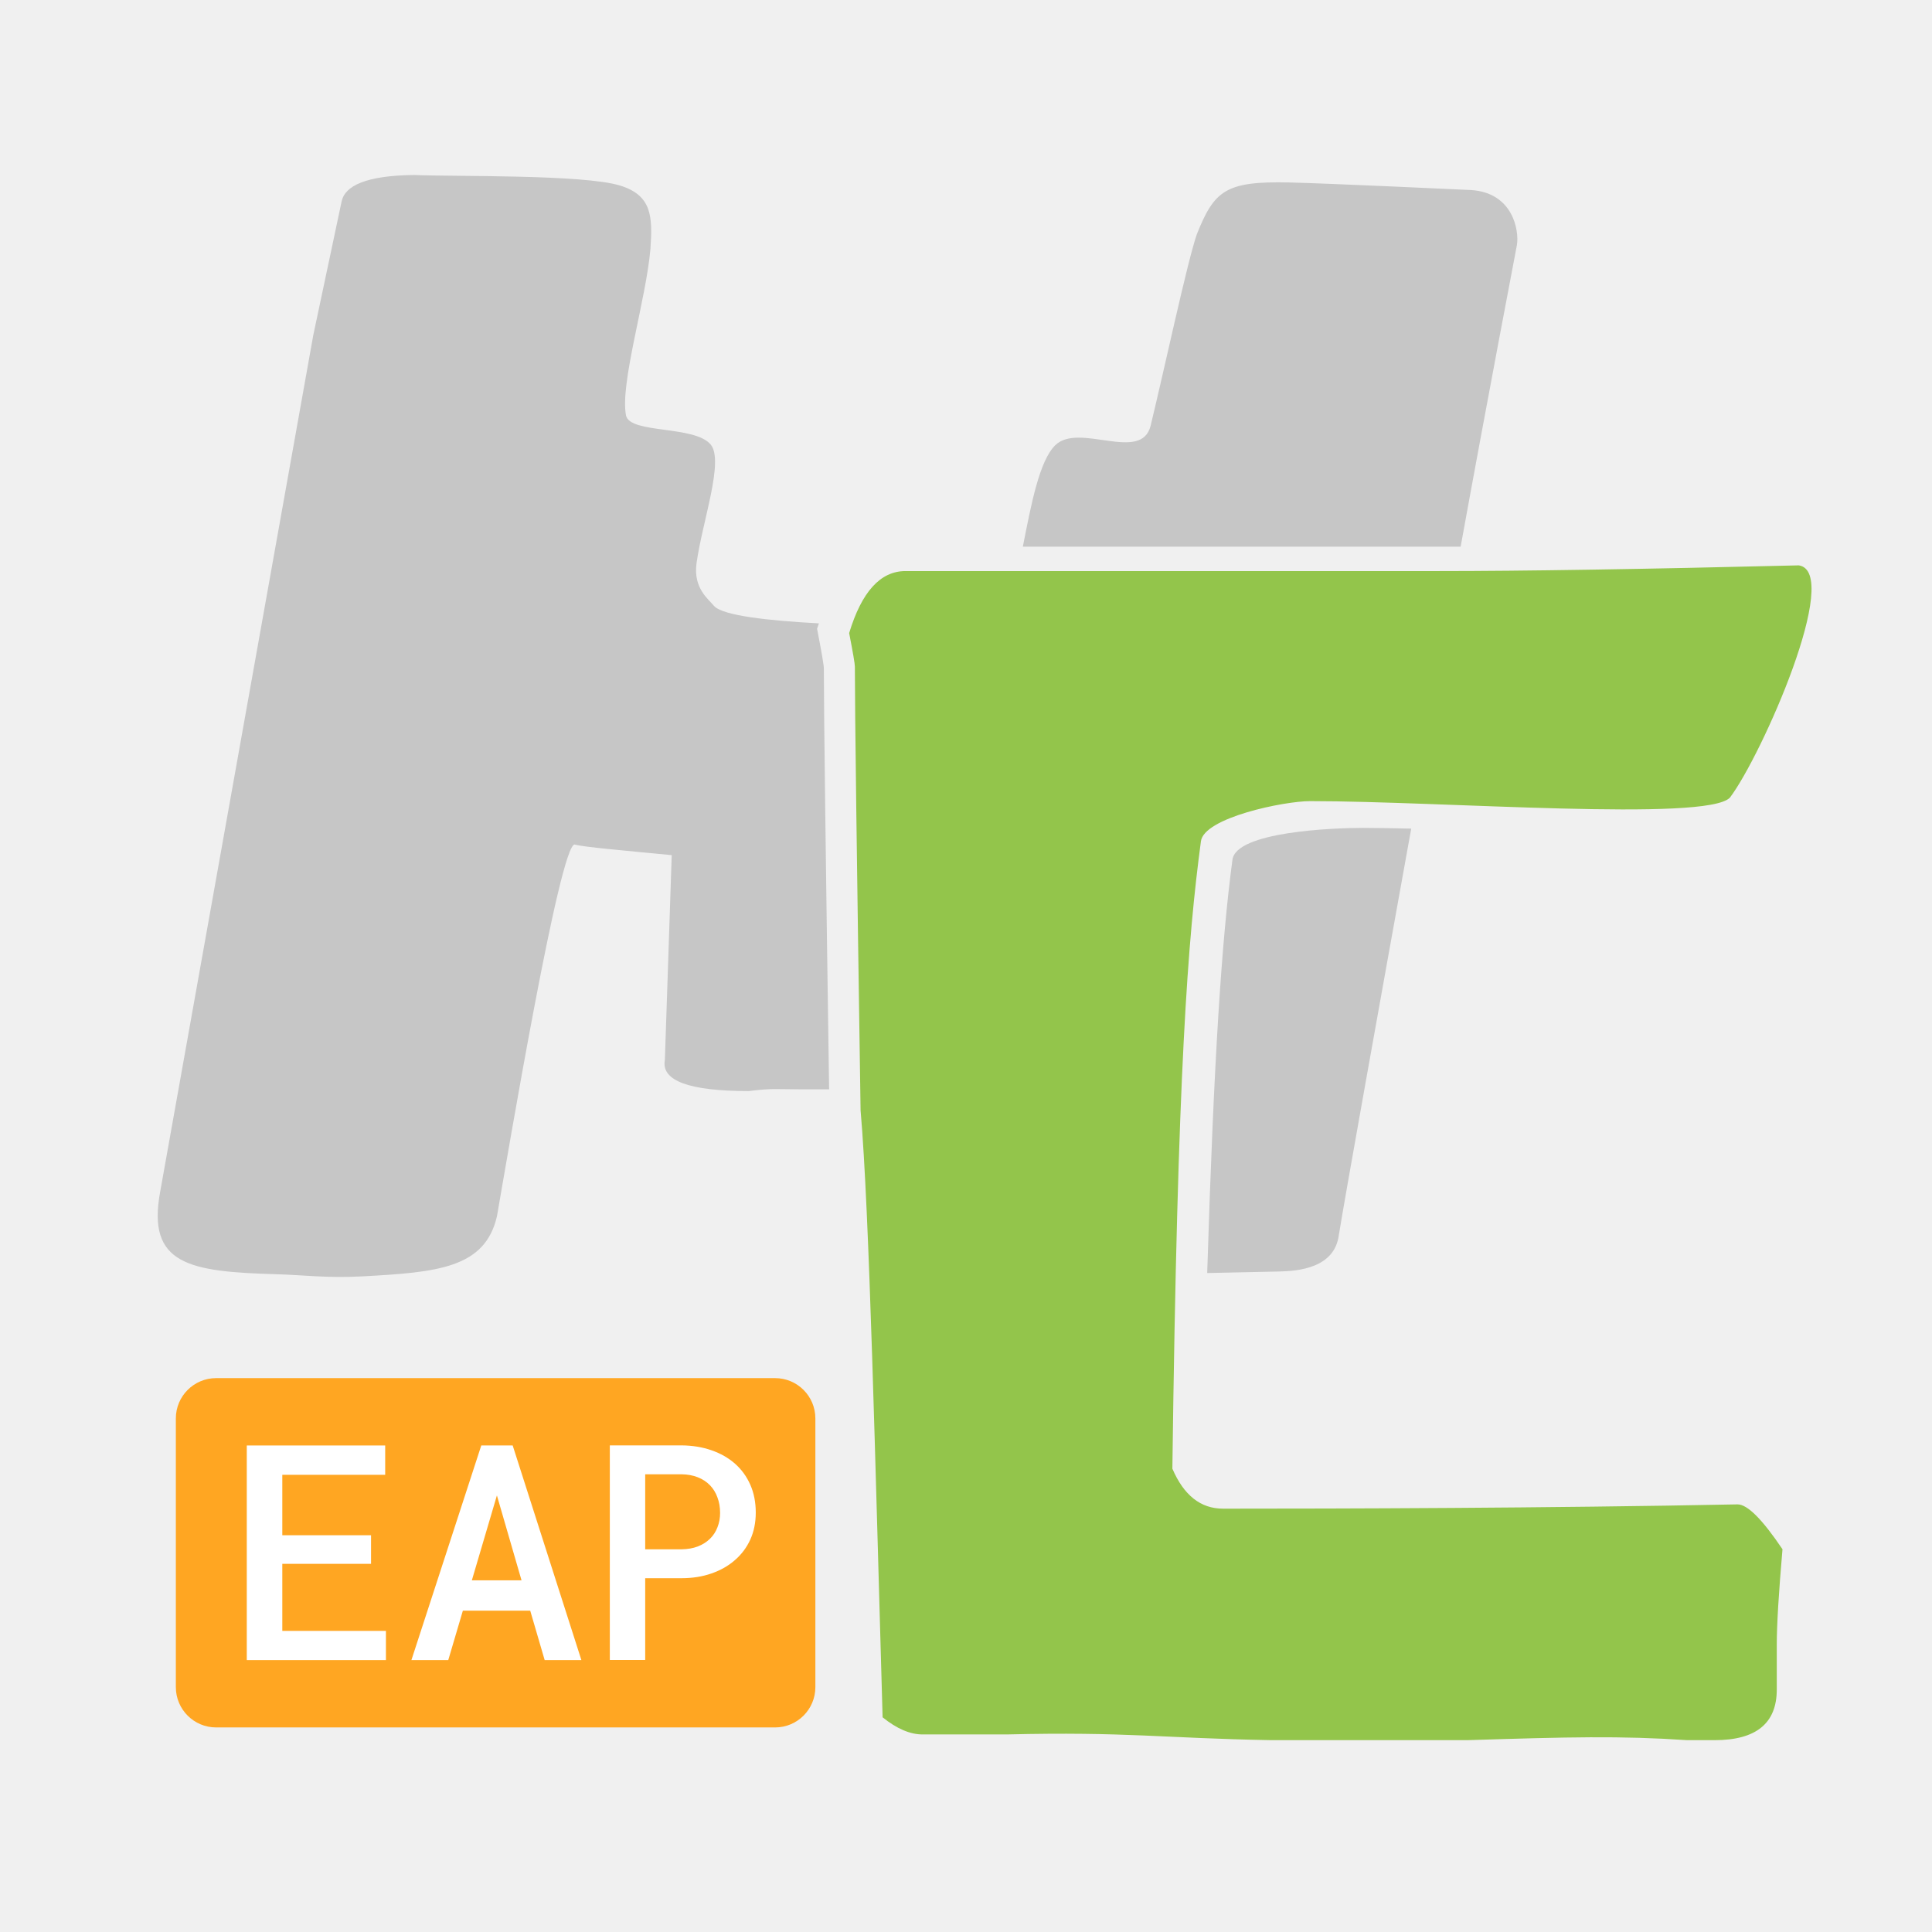
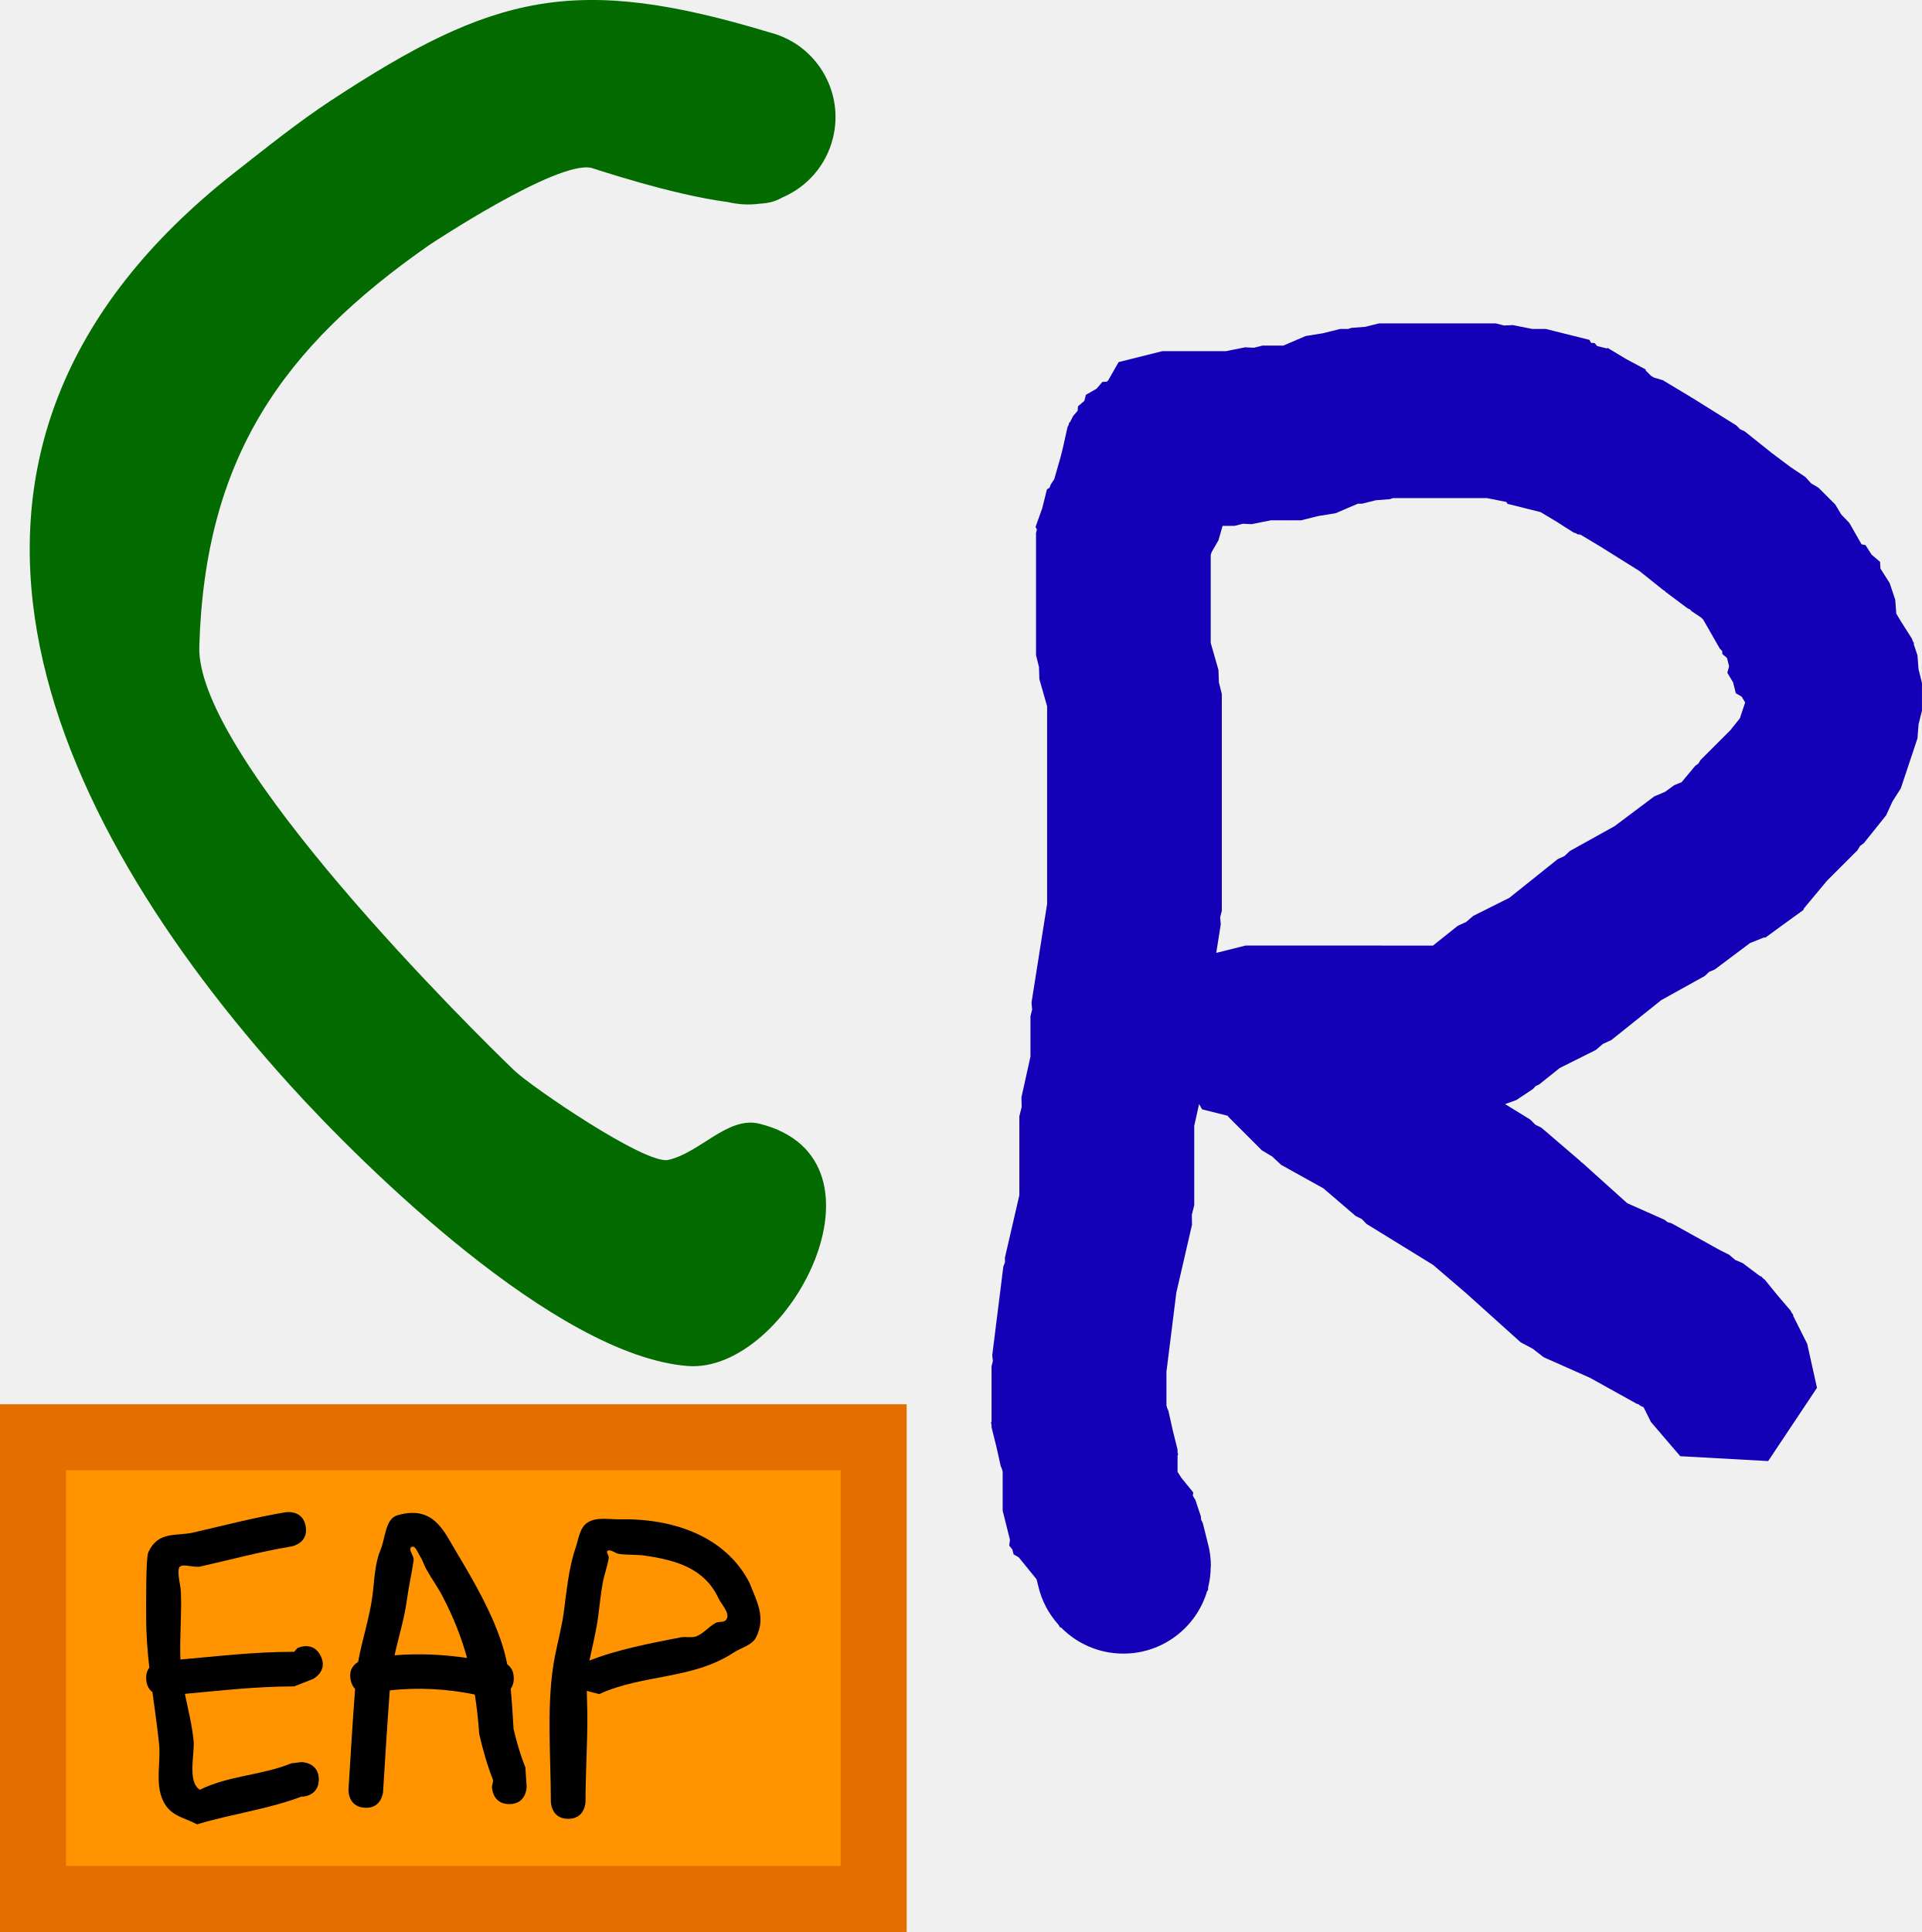
- <svg xmlns="http://www.w3.org/2000/svg" width="128pt" height="128pt" version="1.1" viewBox="0 0 160 160">
-   <g transform="translate(.46875 -894.24)">
-     <path d="m148.5 941.06c3.628 0.562-3.059 15.737-5.707 19.239-1.951 2.009-23.762 0.287-34.764 0.287-2.162 0-8.807 1.367-9.043 3.332-1.079 8.094-1.939 18.802-2.364 51.951 0.946 2.207 2.342 3.311 4.189 3.311h0.473c8.828 0 26.429-0.039 42.149-0.354 0.811 0 2.049 1.239 3.716 3.716-0.315 3.648-0.473 6.283-0.473 7.905v3.716c0 2.793-1.712 4.189-5.135 4.189h-2.297c-5.551-0.372-9.709-0.263-18.175 0h-16.283c-8.944-0.16-11.944-0.713-21.891-0.473h-6.959c-1.036 0-2.139-0.473-3.311-1.419-0.6-20.777-1.095-41.966-1.824-50.267-0.315-20.81-0.473-33.061-0.473-36.754 0-0.225-0.158-1.149-0.473-2.77 1.036-3.423 2.59-5.135 4.662-5.135h44.186c6.982 0 16.913-0.158 29.795-0.473z" fill="#93c54b" />
-     <g transform="translate(-24.517,42.4)" fill="#c6c6c6">
-       <path transform="matrix(.9375 0 0 .9375 24.517 849.96)" d="m36.08 17.465c-4.243 0.041-6.121 0.956-6.404 2.342l-2.502 11.805-13.521 75.648c-1.202 6.458 2.531 7.091 10.334 7.309 2.19 0.061 4.434 0.354 7.498 0.188 6.632-0.36 10.863-0.713 11.916-5.32 1-5.735 5.551-32.832 6.863-32.832 0.726 0.224 4.443 0.538 8.574 0.941l-0.605 18.086c-0.351 1.838 2.12 2.756 7.414 2.756 2.133-0.269 2.466-0.156 4.457-0.156h2.637c-0.289-19.683-0.465-33.204-0.465-37.182 0-0.285-0.199-1.452-0.598-3.502 0.051-0.169 0.111-0.314 0.164-0.477-4.463-0.238-8.507-0.68-9.27-1.543-0.507-0.622-1.848-1.565-1.541-3.777 0.507-3.656 2.45-9.034 1.25-10.475-1.424-1.709-7.104-0.932-7.479-2.559-0.556-2.818 1.773-10.229 2.156-14.729 0.202-2.883 0.111-4.726-2.67-5.588-3.241-1.005-14.653-0.783-18.209-0.936zm77.281 0.658c-5.604-0.122-6.597 0.711-8.146 4.6-0.849 2.474-2.847 11.843-4.07 16.877-0.81 3.33-6.336-0.318-8.428 1.736-1.416 1.391-2.128 5.261-2.865 8.963h38.676c2.249-12.401 4.973-26.66 4.973-26.66 0.207-1.31-0.377-4.615-4.047-4.846 0 0-12.745-0.597-16.092-0.67zm6.564 57.016c-2.733 0-11.257 0.338-11.556 2.822-0.954 7.154-1.639 17.546-2.229 36.5l6.33-0.135c1.764-0.037 4.927-0.319 5.299-3.227 0.688-4.19 3.45-19.576 6.393-35.896-1.474-0.031-2.962-0.064-4.236-0.064z" fill="#c6c6c6" />
+ <svg xmlns="http://www.w3.org/2000/svg" version="1.1" width="87.33" height="87.793" viewBox="0,0,87.33,87.793">
+   <g transform="translate(-195.6593,-136.8535)">
+     <g stroke-miterlimit="10">
+       <path d="M230.738,146.026c-0.161,0.044 -0.348,0.071 -0.556,0.084c-0.471,0.063 -0.96,0.042 -1.449,-0.075c-2.57,-0.331 -6.1,-1.529 -6.201,-1.552c-1.566,-0.355 -7.364,3.503 -7.382,3.515c-6.652,4.642 -10.184,9.645 -10.435,18.244c-0.148,5.059 12.573,17.585 14.324,19.265c0.756,0.725 5.955,4.283 6.983,4.055c1.453,-0.321 2.708,-2.006 4.152,-1.644c6.414,1.606 1.315,11.379 -3.277,11.008c-6.005,-0.486 -14.715,-9.065 -18.07,-12.774c-11.106,-12.277 -18.684,-28.778 -2.494,-41.468c1.437,-1.126 2.862,-2.275 4.388,-3.277c7.358,-4.83 11.081,-5.75 19.899,-3.084c0.078,0.024 0.161,0.047 0.245,0.07c1.98,0.631 3.153,2.702 2.641,4.745c-0.314,1.253 -1.191,2.217 -2.294,2.688c-0.147,0.085 -0.305,0.153 -0.475,0.2z" fill="#036b00" stroke="none" stroke-width="0.5" />
+       <path d="M250.675,208.027c0,0.333 -0.041,0.657 -0.119,0.967v0.116l-0.043,0.041c-0.485,1.645 -2.006,2.845 -3.808,2.845c-1.107,0 -2.109,-0.454 -2.829,-1.185l-0.059,-0.017l-0.057,-0.106c-0.448,-0.496 -0.773,-1.105 -0.926,-1.78l-0.072,-0.289l-0.813,-1.001l-0.232,-0.132l-0.055,-0.221l-0.143,-0.176l0.033,-0.265l-0.331,-1.323v-1.797l-0.009,-0.005l-0.028,-0.111l-0.049,-0.099l-0.198,-0.89l-0.221,-0.885v-0.111l-0.025,-0.111l0.025,-0.037v-2.518l0.061,-0.243l-0.03,-0.249l0.505,-4.039l0.075,-0.193l-0.004,-0.207l0.656,-2.841v-3.587l0.106,-0.424l-0.011,-0.437l0.41,-1.847v-1.836l0.076,-0.305l-0.028,-0.314l0.709,-4.489v-8.978l-0.352,-1.233l-0.018,-0.553l-0.134,-0.537v-5.554l0.039,-0.155l-0.06,-0.12l0.301,-0.842l0.217,-0.868l0.117,-0.067l0.054,-0.15l0.161,-0.242l0.284,-0.994l0.119,-0.476l0.198,-0.89l0.049,-0.099l0.028,-0.111l0.039,-0.022l0.137,-0.273l0.211,-0.246l0.011,-0.198l0.292,-0.25l0.068,-0.273l0.484,-0.276l0.266,-0.31l0.198,-0.011l0.063,-0.054l0.478,-0.837l1.985,-0.496h2.889l0.877,-0.175l0.395,0.019l0.384,-0.096h0.952l0.593,-0.254l0.004,-0.007l0.029,-0.007l0.392,-0.168l0.789,-0.127l0.775,-0.194h0.366l0.146,-0.049l0.636,-0.049l0.619,-0.155h5.302l0.384,0.096l0.395,-0.019l0.877,0.175h0.617l1.985,0.496l0.078,0.136l0.157,0.009l0.117,0.136l0.394,0.098l0.02,0.011l0.07,-0.019l0.845,0.507l0.87,0.464l0.02,0.07l0.019,0.012l0.204,0.204l0.127,0.081l0.418,0.127l1.262,0.757l0.026,0.026l0.035,0.011l2.02,1.262l0.163,0.169l0.213,0.098l1.214,0.971l0.872,0.654l0.666,0.444l0.266,0.293l0.339,0.203l0.757,0.757l0.273,0.455l0.367,0.383l0.555,0.972l0.18,0.036l0.274,0.43l0.387,0.332l0.017,0.303l0.42,0.661l0.252,0.757l0.049,0.633l0.219,0.365l0.49,0.77l0.035,0.105l0.059,0.098l-0.012,0.043l0.171,0.512l0.049,0.636l0.155,0.619v1.262l-0.155,0.619l-0.049,0.636l-0.757,2.272l-0.375,0.589l-0.291,0.635l-1.01,1.262l-0.178,0.135l-0.115,0.192l-1.387,1.387l-1.056,1.267l-0.008,0.056l-0.869,0.628l-0.866,0.633l-0.056,-0.01l-0.643,0.257l-1.6,1.2l-0.253,0.107l-0.201,0.188l-1.981,1.1l-2.264,1.811l-0.384,0.176l-0.321,0.275l-1.643,0.822l-0.934,0.747l-0.16,0.073l-0.118,0.13l-0.757,0.505l-0.499,0.178l-0.01,0.007l1.145,0.705l0.221,0.226l0.282,0.141l1.767,1.515l0.029,0.04l0.044,0.023l2.057,1.851l1.697,0.754l0.142,0.111l0.174,0.047l2.197,1.22l0.428,0.214l0.274,0.235l0.333,0.14l0.803,0.602l0.045,0.002l0.074,0.087l0.088,0.066l0.575,0.708l0.594,0.693l0.049,0.099l0.072,0.088l-0.006,0.044l0.642,1.283l0.444,1.997l-2.219,3.329l-3.994,-0.222l-1.331,-1.553l-0.334,-0.668l-0.163,-0.081l-0.067,-0.058l-0.085,-0.023l-2.118,-1.177l-2.111,-0.938l-0.492,-0.384l-0.551,-0.293l-2.489,-2.24l-1.494,-1.28l-3.016,-1.856l-0.221,-0.226l-0.282,-0.141l-1.462,-1.254l-1.921,-1.067l-0.404,-0.378l-0.475,-0.285l-1.515,-1.515l-0.031,-0.052l-1.166,-0.292l-0.137,-0.24l-0.22,0.989v3.604l-0.11,0.44l0.008,0.453l-0.712,3.084l-0.449,3.592v1.55l0.009,0.005l0.028,0.111l0.049,0.099l0.198,0.89l0.221,0.885v0.111l0.025,0.111l-0.025,0.037v0.753l0.17,0.266l0.543,0.668l-0.019,0.154l0.113,0.178l0.252,0.757l0.012,0.155l0.073,0.137l0.231,0.923c0.091,0.334 0.14,0.686 0.14,1.049zM260.776,179.822l1.122,-0.897l0.384,-0.176l0.321,-0.275l1.643,-0.822l2.196,-1.757l0.306,-0.14l0.246,-0.23l2.035,-1.131l1.803,-1.352l0.483,-0.203l0.425,-0.307l0.33,-0.132l0.619,-0.743l0.148,-0.108l0.094,-0.157l1.359,-1.359l0.43,-0.538l0.24,-0.72l-0.16,-0.267l-0.264,-0.151l-0.124,-0.495l-0.262,-0.437l0.08,-0.293l-0.095,-0.379l-0.212,-0.181l-0.007,-0.134l-0.111,-0.115l-0.746,-1.306l-0.103,-0.103l-0.43,-0.287l-0.076,-0.083l-0.104,-0.044l-1.01,-0.757l-0.04,-0.049l-0.058,-0.027l-1.082,-0.866l-1.793,-1.121l-0.858,-0.515l-0.098,-0.033l-0.043,0.012l-0.098,-0.059l-0.105,-0.035l-0.77,-0.49l-0.727,-0.436l-1.505,-0.376l-0.049,-0.086l-0.007,0l-0.877,-0.175h-4.264l-0.146,0.049l-0.636,0.049l-0.619,0.155h-0.195l-0.593,0.254l-0.004,0.007l-0.029,0.007l-0.392,0.168l-0.789,0.127l-0.775,0.194h-0.426l-0.03,0.005l-0.006,-0.005h-0.912l-0.877,0.175l-0.395,-0.019l-0.384,0.096h-0.54l-0.187,0.655l-0.307,0.532l-0.045,0.126v4.006l0.352,1.233l0.018,0.553l0.134,0.537v9.846l-0.076,0.305l0.028,0.314l-0.205,1.298l1.333,-0.333z" fill="#1300b7" stroke="none" stroke-width="0.5" />
+       <path d="M197.159,223.146v-20.98h38.199v20.98z" fill="#ff9400" stroke="#e46f00" stroke-width="3" />
+       <path d="M210.23,212.095c0.352,0.705 -0.352,1.057 -0.352,1.057l-0.854,0.334c-1.713,0 -3.297,0.187 -4.964,0.339c0.146,0.707 0.327,1.415 0.398,2.139c0.056,0.57 -0.299,1.852 0.281,2.218c1.338,-0.652 2.796,-0.647 4.159,-1.2l0.46,-0.056c0,0 0.788,0 0.788,0.788c0,0.788 -0.788,0.788 -0.788,0.788l0.125,-0.056c-1.554,0.614 -3.259,0.821 -4.868,1.308c-0.435,-0.236 -0.974,-0.34 -1.304,-0.709c-0.713,-0.797 -0.327,-2 -0.421,-2.924c-0.083,-0.81 -0.198,-1.594 -0.304,-2.377c-0.142,-0.105 -0.26,-0.279 -0.282,-0.566c-0.019,-0.246 0.045,-0.42 0.141,-0.544c-0.084,-0.743 -0.144,-1.494 -0.144,-2.274c0,-0.519 -0.021,-2.715 0.099,-2.973c0.454,-0.977 1.277,-0.718 2.029,-0.89c1.416,-0.324 2.77,-0.685 4.215,-0.926c0,0 0.777,-0.13 0.907,0.648c0.13,0.777 -0.648,0.907 -0.648,0.907c-1.423,0.237 -2.748,0.598 -4.144,0.913c-0.321,0.072 -0.94,-0.213 -0.98,0.113c-0.043,0.345 0.083,0.692 0.099,1.039c0.045,1.009 -0.061,2.052 -0.021,3.074c1.733,-0.155 3.39,-0.351 5.168,-0.351l0.149,-0.168c0,0 0.705,-0.352 1.057,0.352z" fill="#000000" stroke="none" stroke-width="0.5" />
+       <path d="M219.006,213.116c0,0.212 -0.057,0.367 -0.14,0.48c0.061,0.61 0.09,1.225 0.131,1.827c0.137,0.594 0.31,1.182 0.537,1.747l0.056,0.878c0,0 0,0.788 -0.788,0.788c-0.788,0 -0.788,-0.788 -0.788,-0.788l0.056,-0.293c-0.27,-0.679 -0.468,-1.386 -0.633,-2.098c-0.046,-0.628 -0.11,-1.224 -0.201,-1.802c-1.243,-0.256 -2.585,-0.336 -3.866,-0.186c-0.114,1.535 -0.206,3.041 -0.303,4.595c0,0 -0.049,0.786 -0.835,0.737c-0.786,-0.049 -0.737,-0.835 -0.737,-0.835c0.097,-1.541 0.185,-3.042 0.3,-4.564c-0.091,-0.094 -0.165,-0.227 -0.202,-0.414c-0.09,-0.451 0.135,-0.691 0.339,-0.813c0.183,-1.025 0.523,-2 0.655,-3.032c0.089,-0.694 0.095,-1.422 0.366,-2.067c0.225,-0.536 0.207,-1.404 0.765,-1.566c1.65,-0.481 2.119,0.74 2.674,1.663c0.799,1.332 1.648,2.795 2.111,4.288c0.084,0.27 0.151,0.545 0.204,0.823c0.16,0.112 0.298,0.303 0.298,0.632zM215.767,209.388c-0.222,-0.423 -0.504,-0.811 -0.738,-1.227c-0.103,-0.184 -0.157,-0.394 -0.273,-0.57c-0.109,-0.165 -0.224,-0.537 -0.397,-0.441c-0.179,0.099 0.125,0.404 0.096,0.607c-0.084,0.595 -0.224,1.182 -0.303,1.778c-0.115,0.865 -0.378,1.689 -0.564,2.537c1.096,-0.089 2.214,-0.041 3.296,0.124c-0.257,-0.934 -0.616,-1.849 -1.119,-2.808z" fill="#000000" stroke="none" stroke-width="0.5" />
+       <path d="M222.324,213.69c0.004,0.405 0.026,0.81 0.026,1.194c-0,1.282 -0.084,2.552 -0.084,3.832c0,0 0,0.788 -0.788,0.788c-0.788,0 -0.788,-0.788 -0.788,-0.788c0.001,-2.095 -0.22,-4.527 0.184,-6.597c0.132,-0.678 0.319,-1.346 0.408,-2.03c0.114,-0.872 0.226,-2.017 0.525,-2.873c0.142,-0.408 0.185,-0.939 0.547,-1.174c0.419,-0.272 0.991,-0.138 1.49,-0.148c2.367,-0.047 4.78,0.746 5.875,2.889c0.306,0.793 0.766,1.566 0.295,2.477c-0.189,0.365 -0.678,0.465 -1.021,0.691c-1.865,1.228 -4.141,0.978 -6.108,1.886zM222.443,212.314c1.253,-0.503 2.83,-0.798 4.148,-1.057c0.237,-0.047 0.5,0.04 0.723,-0.052c0.323,-0.133 0.553,-0.43 0.858,-0.6c0.147,-0.082 0.382,-0.011 0.483,-0.145c0.22,-0.292 -0.232,-0.696 -0.374,-1.033c-0.63,-1.299 -1.897,-1.683 -3.325,-1.884c-0.385,-0.054 -0.779,-0.024 -1.165,-0.076c-0.177,-0.024 -0.349,-0.213 -0.516,-0.148c-0.104,0.04 0.063,0.22 0.046,0.33c-0.059,0.382 -0.203,0.746 -0.272,1.126c-0.091,0.502 -0.139,1.011 -0.206,1.517c-0.09,0.681 -0.259,1.349 -0.401,2.021z" fill="#000000" stroke="none" stroke-width="0.5" />
    </g>
  </g>
-   <rect x="14.563" y="114.13" width="52.962" height="28.929" ry="3.338" fill="#ffa622" stroke-linejoin="round" stroke-width="9.375" />
-   <g fill="#fff" stroke-width=".938" aria-label="EAP">
-     <path d="m30.728 129.51v-2.368h-7.349v-5.005h8.521v-2.429h-11.462v17.773h11.523v-2.417h-8.582v-5.554z" />
-     <path d="m43.911 133.39 1.196 4.089h3.04l-5.689-17.773h-2.6l-5.786 17.773h3.052l1.208-4.089zm-4.834-2.515 2.075-7.031 2.039 7.031z" />
-     <path d="m53.433 130.7h3.015q1.343 0 2.466-0.391 1.135-0.391 1.953-1.111 0.818-0.708 1.27-1.697 0.452-1.001 0.452-2.234 0-1.282-0.452-2.307t-1.27-1.746q-0.818-0.72-1.953-1.111-1.123-0.391-2.466-0.403h-5.945v17.773h2.93zm0-2.393v-6.213h3.015q0.745 0.012 1.331 0.244 0.598 0.232 1.013 0.659 0.415 0.427 0.623 1.013 0.22 0.574 0.22 1.282 0 0.647-0.22 1.196-0.208 0.549-0.623 0.952-0.415 0.403-1.013 0.635-0.586 0.22-1.331 0.232z" />
-   </g>
</svg>
